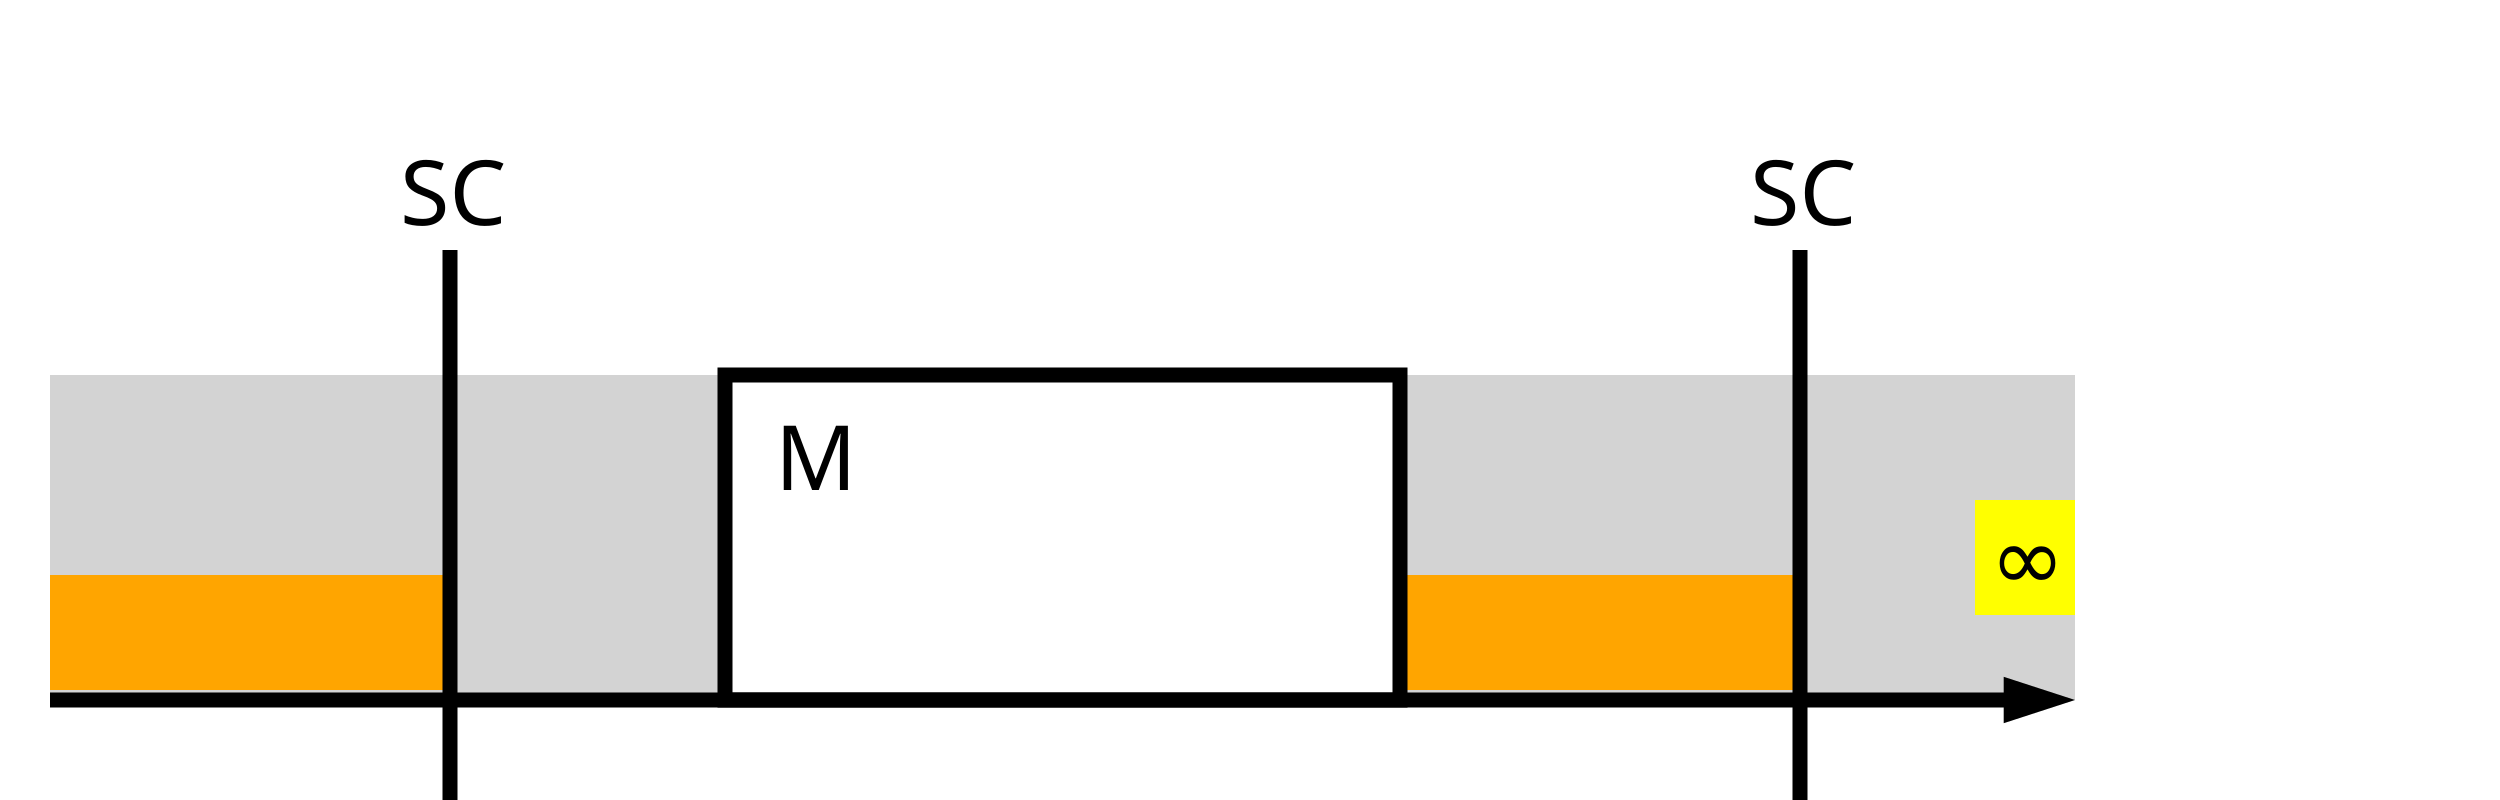
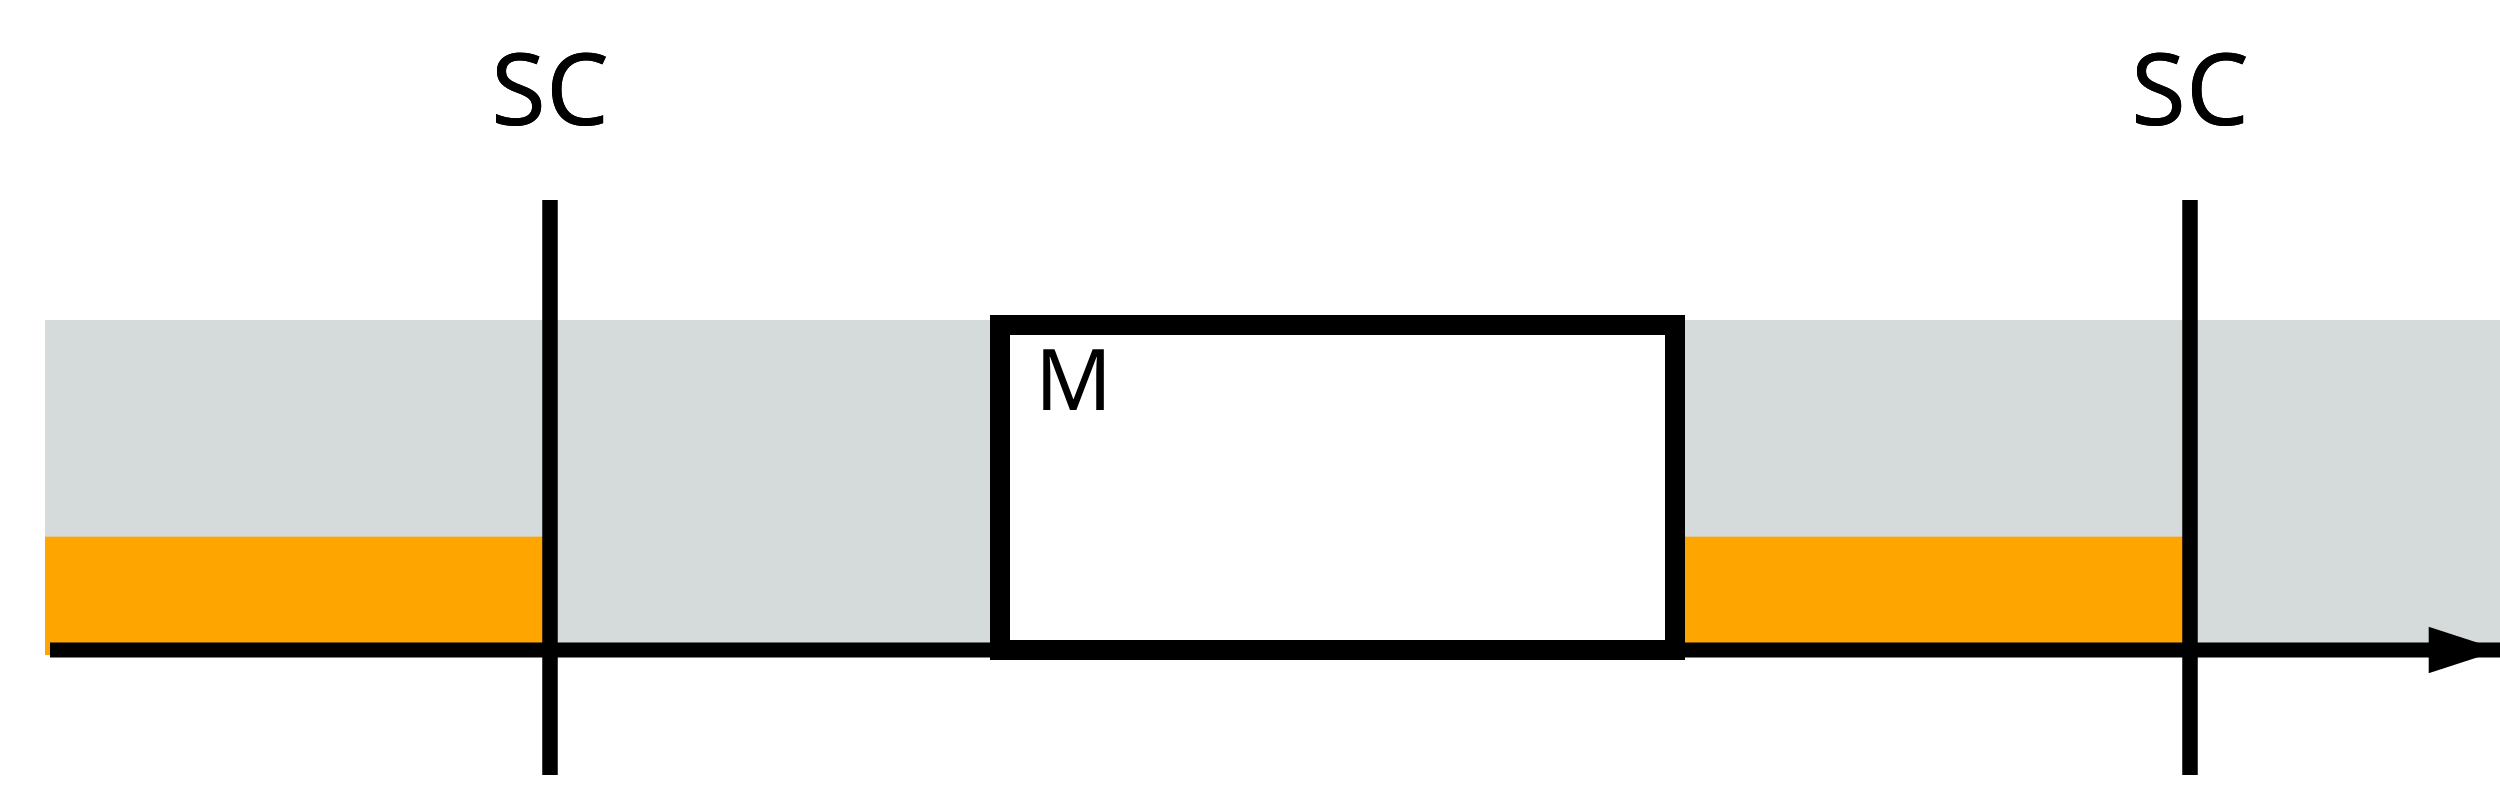
- <svg xmlns="http://www.w3.org/2000/svg" xmlns:xlink="http://www.w3.org/1999/xlink" width="500px" height="160px">
-   <svg>
-     <defs>
-       <marker id="nextGreenArrowhead" markerWidth="5" markerHeight="2.67" orient="auto" refX="0" refY="1.33">
-         <polygon points="0 0, 4 1.33, 0 2.67" fill="green" />
-         <circle cx="3.7" cy="1.33" r="1" fill="black" />
-       </marker>
-       <marker id="nextRedArrowhead" markerWidth="5" markerHeight="2.67" orient="auto" refX="0" refY="1.33">
-         <polygon points="0 0, 4 1.33, 0 2.67" fill="red" />
-         <circle cx="3.7" cy="1.33" r="1" fill="black" />
-       </marker>
-       <marker id="greenArrowhead" markerWidth="4" markerHeight="2.67" orient="auto" refX="0" refY="1.33">
-         <polygon points="0 0, 4 1.33, 0 2.67" fill="green" />
-       </marker>
-       <marker id="redArrowhead" markerWidth="4" markerHeight="2.67" orient="auto" refX="0" refY="1.33">
-         <polygon points="0 0, 4 1.33, 0 2.67" fill="red" />
-       </marker>
-       <pattern id="myPattern" x="10" y="10" width="10" height="10" patternUnits="userSpaceOnUse">
-         <circle cx="6" cy="6" r="3" style="stroke: none; fill: orange" />
-       </pattern>
-       <g id="standard">
-         <path d="M10 140h 400" stroke="#000" stroke-width="3" fill="none" id="line" />
-         <path d="M415 140l -14.26 4.64v -9.28z" stroke="#000" stroke-width="0" id="arrow-end" />
-       </g>
-       <g id="with_Mode">
-         <rect x="145" y="75" width="135" height="65" stroke="#000" stroke-width="3" fill="none" />
-         <text x="155" y="98" font-family="sans-serif" font-size="18px" font-weight="normal" fill="black">M</text>
-       </g>
-       <g id="without_Mode">
-         <line x1="100" y1="20" x2="100" y2="180" stroke="blue" stroke-width="3" />
-         <text x="50" y="15" font-family="sans-serif" font-size="18px" font-weight="normal" fill="blue">beginning of time</text>
-       </g>
-       <g id="trigger_Condition">
-         <line x1="25" y1="20" x2="25" y2="180" stroke="black" stroke-width="3" />
-         <text x="15" y="15" font-family="sans-serif" font-size="18px" font-weight="normal" fill="black">TC</text>
-       </g>
-       <g id="stop_Condition">
-         <line x1="25" y1="20" x2="25" y2="180" stroke="black" stroke-width="3" />
-         <text x="15" y="15" font-family="sans-serif" font-size="18px" font-weight="normal" fill="black">SC</text>
-       </g>
-       <g id="Scope">
-         <rect width="135" height="65" style="fill:lightgray" />
-       </g>
-       <g id="ScopeForNullScope">
-         <rect width="300" height="65" style="fill:lightgray" />
-       </g>
-       <g id="Timing_within">
-         <rect width="60" height="23" style="fill:orange" />
-         <text x="25" y="18" font-family="sans-serif" font-size="18px" font-weight="normal" fill="black">n</text>
-       </g>
-       <g id="Timing_only_within">
-         <rect width="60" height="23" style="fill:red" />
-         <text x="25" y="18" font-family="sans-serif" font-size="18px" font-weight="normal" fill="black">n</text>
-       </g>
-       <g id="Timing_for">
-         <rect width="60" height="23" style="fill:green" />
-         <text x="25" y="18" font-family="sans-serif" font-size="18px" font-weight="normal" fill="black">n</text>
-       </g>
-       <g id="Timing_only_for">
-         <rect width="60" height="23" style="fill: url(#myPattern);" />
-         <text x="25" y="18" font-family="sans-serif" font-size="18px" font-weight="normal" fill="black">n</text>
-       </g>
-       <g id="Timing_only_after">
-         <rect width="60" height="23" style="fill:orange" />
-         <text x="25" y="18" font-family="sans-serif" font-size="18px" font-weight="normal" fill="black">n</text>
-         <text x="36" y="-7" font-family="sans-serif" font-size="12px" font-weight="normal" fill="black">OR</text>
-         <circle cx="60" cy="0" r="6" fill="black" />
-         <path d="m72 -42 v20" stroke="red" stroke-width="6" marker-end="url(#nextRedArrowhead)" />
-       </g>
-       <g id="Timing_after">
-         <rect width="60" height="23" style="fill:red" />
-         <text x="25" y="18" font-family="sans-serif" font-size="18px" font-weight="normal" fill="black">n</text>
-         <circle cx="60" cy="25" r="6" fill="black" />
-         <path d="m72 -17 v20" stroke="green" stroke-width="6" marker-end="url(#nextGreenArrowhead)" />
-       </g>
-       <g id="Timing_immediately">
-         <path d="m0 -17 v20" stroke="green" stroke-width="6" marker-end="url(#greenArrowhead)" />
-       </g>
-       <g id="Timing_only_immediately">
-         <path d="m0 -17 v20" stroke="red" stroke-width="6" marker-end="url(#redArrowhead)" />
-       </g>
-       <g id="Timing_next">
-         <circle cx="0" cy="25" r="6" fill="black" />
-         <path d="m12 -17 v20" stroke="green" stroke-width="6" marker-end="url(#nextGreenArrowhead)" />
-       </g>
-       <g id="Timing_only_next">
-         <circle cx="0" cy="25" r="6" fill="black" />
-         <path d="m12 -17 v20" stroke="red" stroke-width="6" marker-end="url(#nextRedArrowhead)" />
-       </g>
-       <g id="Timing_eventually">
-         <rect width="135" height="23" style="fill:orange" />
-       </g>
-       <g id="Timing_eventually_null_scope">
-         <rect width="300" height="23" style="fill:orange" />
-       </g>
-       <g id="Timing_eventually_regular_condition">
-         <rect width="105" height="23" style="fill:orange" />
-       </g>
-       <g id="Timing_until">
-         <rect width="80" height="23" style="fill:green" />
-       </g>
-       <g id="Timing_until_null_scope">
-         <rect width="250" height="23" style="fill:green" />
-       </g>
-       <g id="Timing_until_regular_condition">
-         <rect width="65" height="23" style="fill:green" />
-       </g>
-       <g id="Timing_only_until">
-         <rect width="65" height="23" style="fill:url(#myPattern);" />
-       </g>
-       <g id="Timing_before">
-         <rect width="80" height="23" style="fill:orange;" />
-       </g>
-       <g id="Timing_before_null_scope">
-         <rect width="250" height="23" style="fill:orange;" />
-       </g>
-       <g id="Timing_before_regular_condition">
-         <rect width="65" height="23" style="fill:orange;" />
-       </g>
-       <g id="Timing_only_before">
-         <rect width="65" height="23" style="fill:red;" />
-       </g>
-       <g id="Timing_always">
-         <rect width="135" height="23" style="fill:green" />
-       </g>
-       <g id="Timing_always_null_scope">
-         <rect width="300" height="23" style="fill:green" />
-       </g>
-       <g id="Timing_always_regular_condition">
-         <rect width="105" height="23" style="fill:green" />
-       </g>
-       <g id="Timing_never">
-         <rect width="135" height="23" style="fill:red" />
-       </g>
-       <g id="Timing_never_null_scope">
-         <rect width="300" height="23" style="fill:red" />
-       </g>
-       <g id="Timing_never_regular_condition">
-         <rect width="105" height="23" style="fill:red" />
-       </g>
-       <g id="Timing_null">
-         <rect width="135" height="23" style="fill:orange" />
-       </g>
-       <g id="Timing_only_always">
-         <rect width="135" height="23" style="fill: url(#myPattern);" />
-       </g>
-       <g id="Timing_only_always_regular_condition">
-         <rect width="105" height="23" style="fill: url(#myPattern);" />
-       </g>
-       <g id="Timing_null_null_scope">
-         <rect width="300" height="23" style="fill:orange" />
-       </g>
-       <g id="Timing_null_regular_condition">
-         <rect width="105" height="23" style="fill:orange" />
-       </g>
-       <g id="Infinity">
-         <rect width="20" height="23" style="fill:yellow" />
-         <text x="3" y="18" font-family="sans-serif" font-size="18px" font-weight="normal" fill="black">∞</text>
-       </g>
-     </defs>
-   </svg>
-   <use xlink:href="#Scope" x="10" y="75" />
-   <use xlink:href="#Timing_before" x="10" y="115" />
-   <use xlink:href="#Scope" x="280" y="75" />
-   <use xlink:href="#Timing_before" x="280" y="115" />
-   <use xlink:href="#Infinity" x="395" y="100" />
-   <use xlink:href="#with_Mode" />
-   <use xlink:href="#stop_Condition" x="65" y="30" />
-   <use xlink:href="#stop_Condition" x="335" y="30" />
-   <use xlink:href="#standard" />
+ <svg xmlns="http://www.w3.org/2000/svg" width="500px" height="160px">
+   <pattern id="dottedPattern" x="10" y="9" width="10" height="10" patternUnits="userSpaceOnUse">
+     <circle cx="6" cy="6" r="3" style="stroke: none; fill: orange" />
+   </pattern>
+   <rect x="10" y="65" width="190" height="65" stroke="#D5DBDB" stroke-width="2" fill="#D5DBDB " />
+   <rect x="338" y="65" width="162" height="65" stroke="#D5DBDB" stroke-width="2" fill="#D5DBDB " />
+   <rect x="10" y="108.333" width="100" height="21.667" stroke="orange" stroke-width="2" fill="orange " />
+   <rect x="338" y="108.333" width="100" height="21.667" stroke="orange" stroke-width="2" fill="orange " />
+   <rect x="200" y="65" width="135" height="65" stroke="black" stroke-width="4" fill="none " />
+   <text x="207" y="82" font-family="sans-serif" font-size="17px" font-weight="normal" text-anchor="start" alignment-baseline="middle" fill="black">M</text>
+   <line x1="110" y1="40" x2="110" y2="155" stroke="black" stroke-width="3" />
+   <text x="110" y="25" font-family="sans-serif" font-size="20px" font-weight="normal" text-anchor="middle" alignment-baseline="middle" fill="black">SC</text>
+   <line x1="438" y1="40" x2="438" y2="155" stroke="black" stroke-width="3" />
+   <text x="438" y="25" font-family="sans-serif" font-size="20px" font-weight="normal" text-anchor="middle" alignment-baseline="middle" fill="black">SC</text>
+   <line x1="110" y1="40" x2="110" y2="155" stroke="black" stroke-width="3" />
+   <text x="110" y="25" font-family="sans-serif" font-size="20px" font-weight="normal" text-anchor="middle" alignment-baseline="middle" fill="black">SC</text>
+   <line x1="438" y1="40" x2="438" y2="155" stroke="black" stroke-width="3" />
+   <text x="438" y="25" font-family="sans-serif" font-size="20px" font-weight="normal" text-anchor="middle" alignment-baseline="middle" fill="black">SC</text>
+   <path d="M 10 130 h 500" stroke="#000" stroke-width="3" fill="none" />
+   <path d="M 500 130 l -14.26 4.64v -9.28z" stroke="#000" stroke-width="0" />
</svg>
